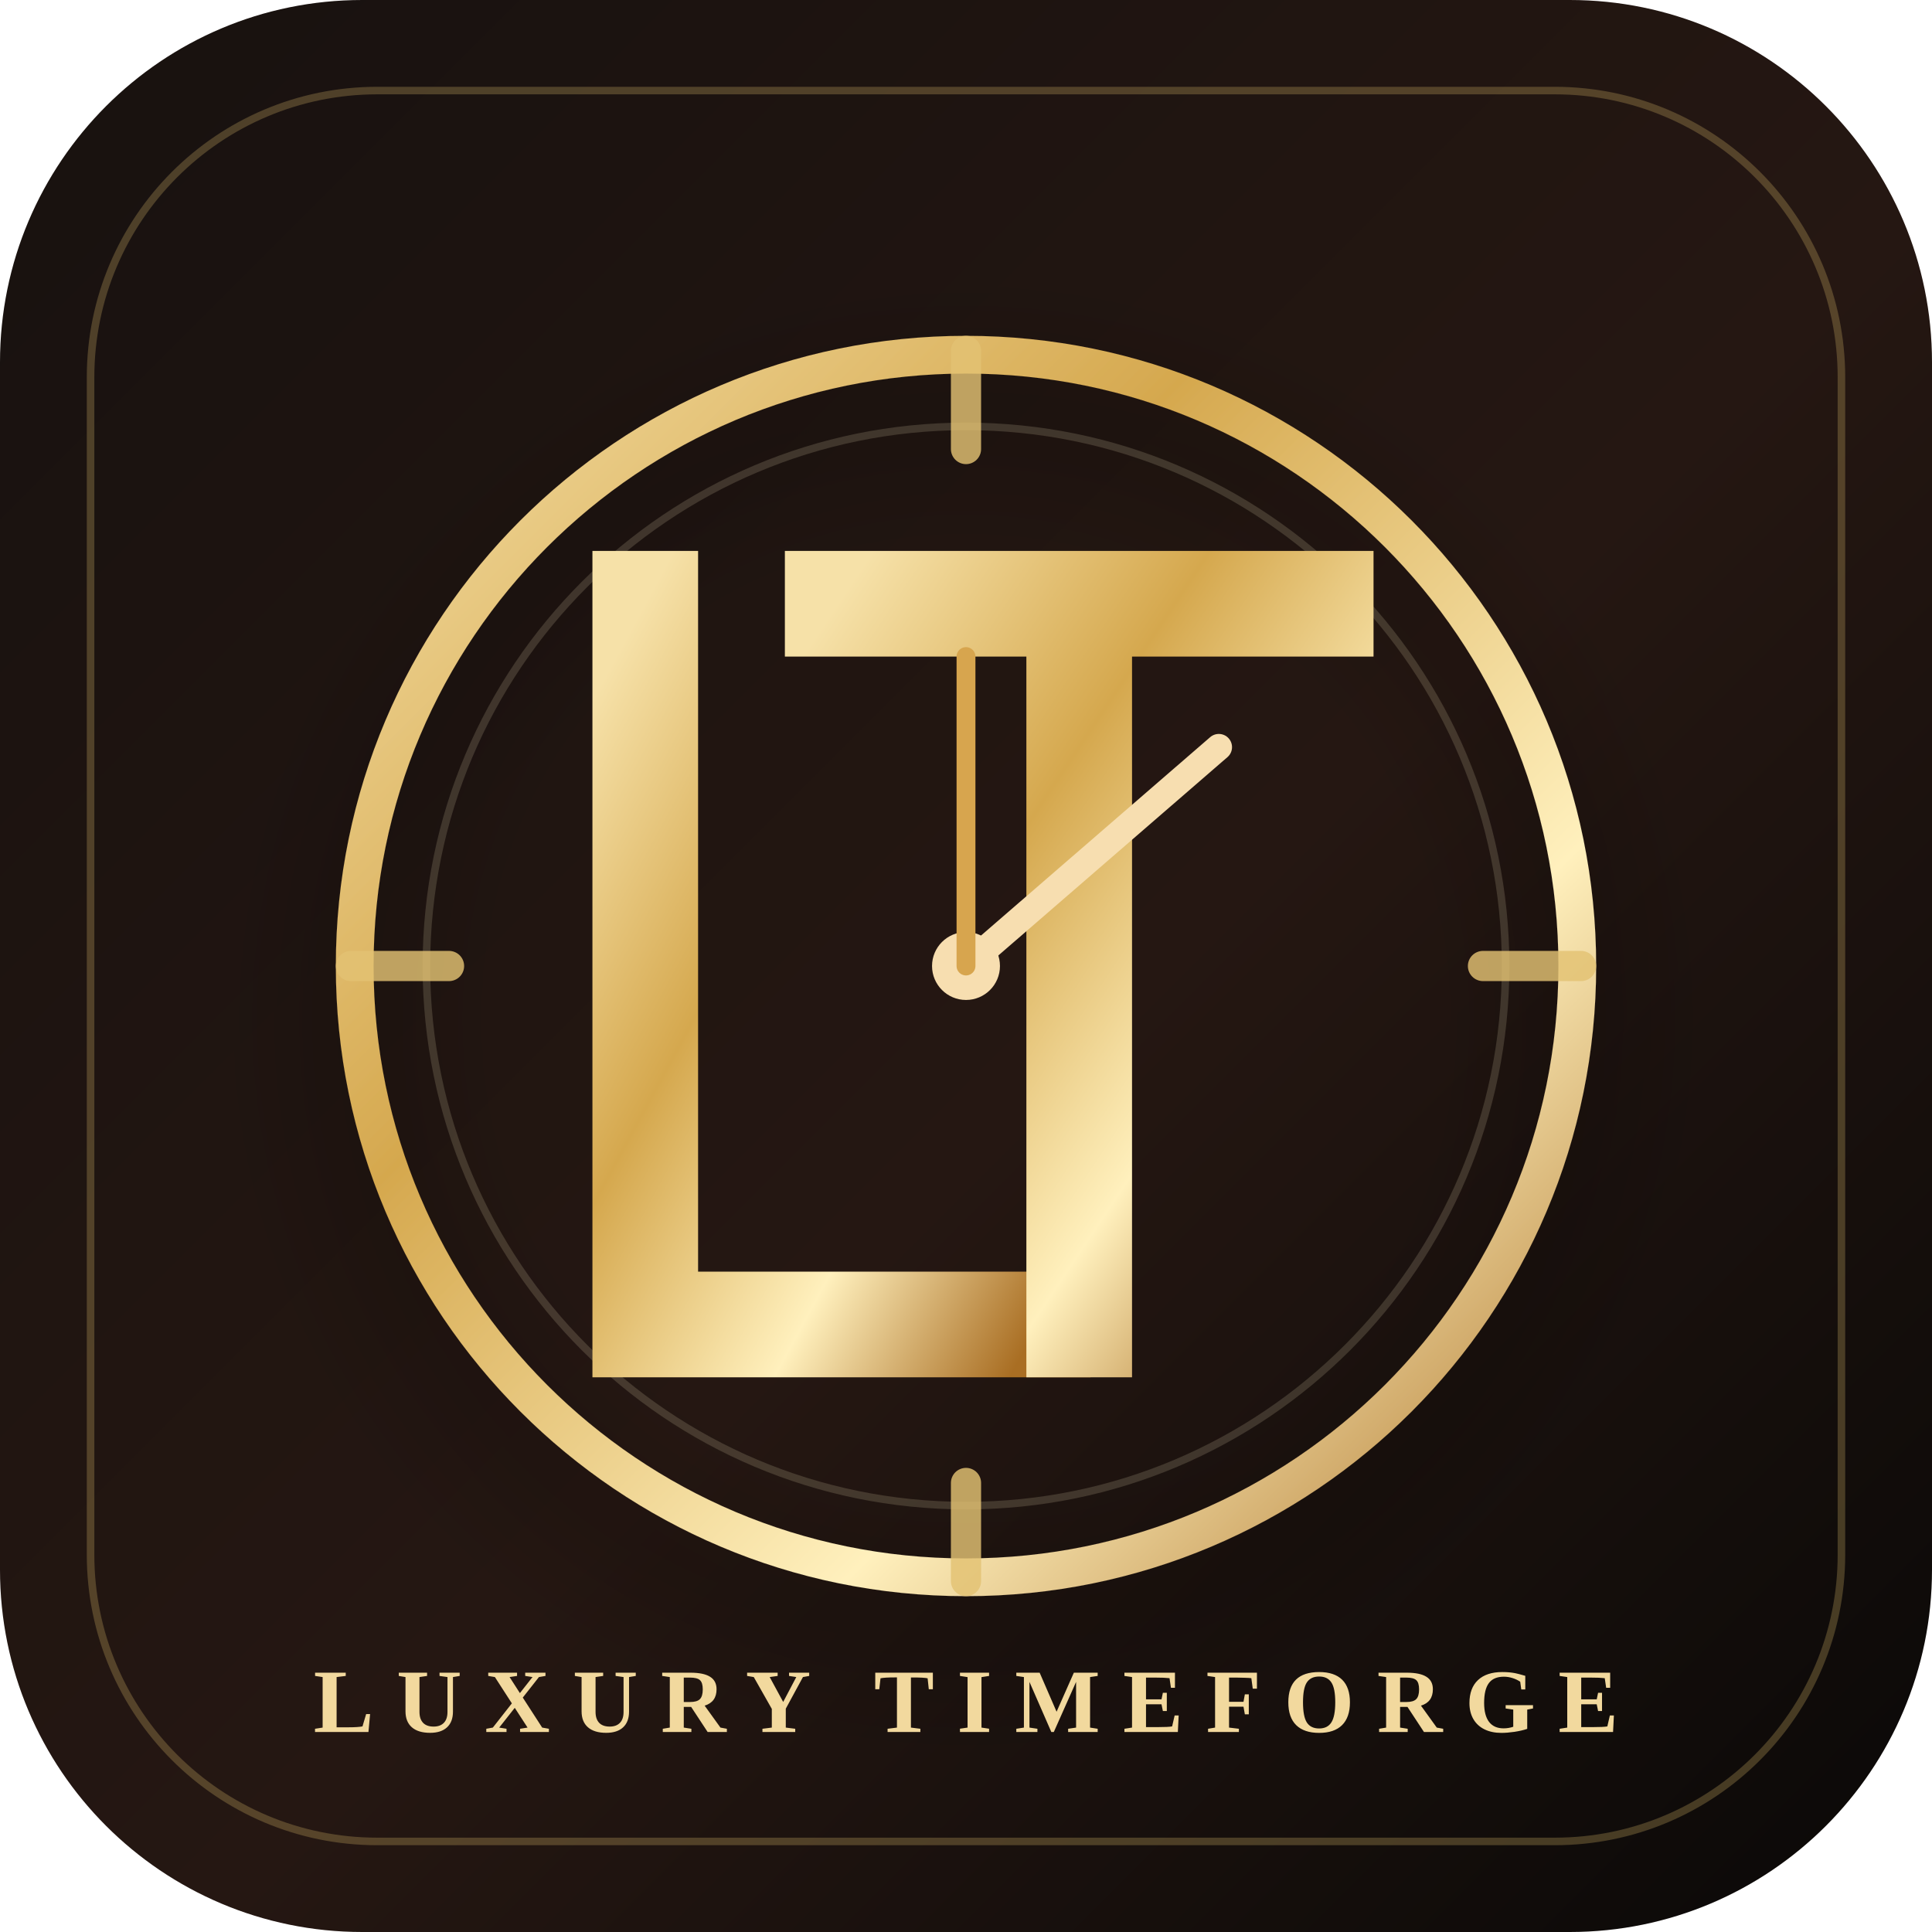
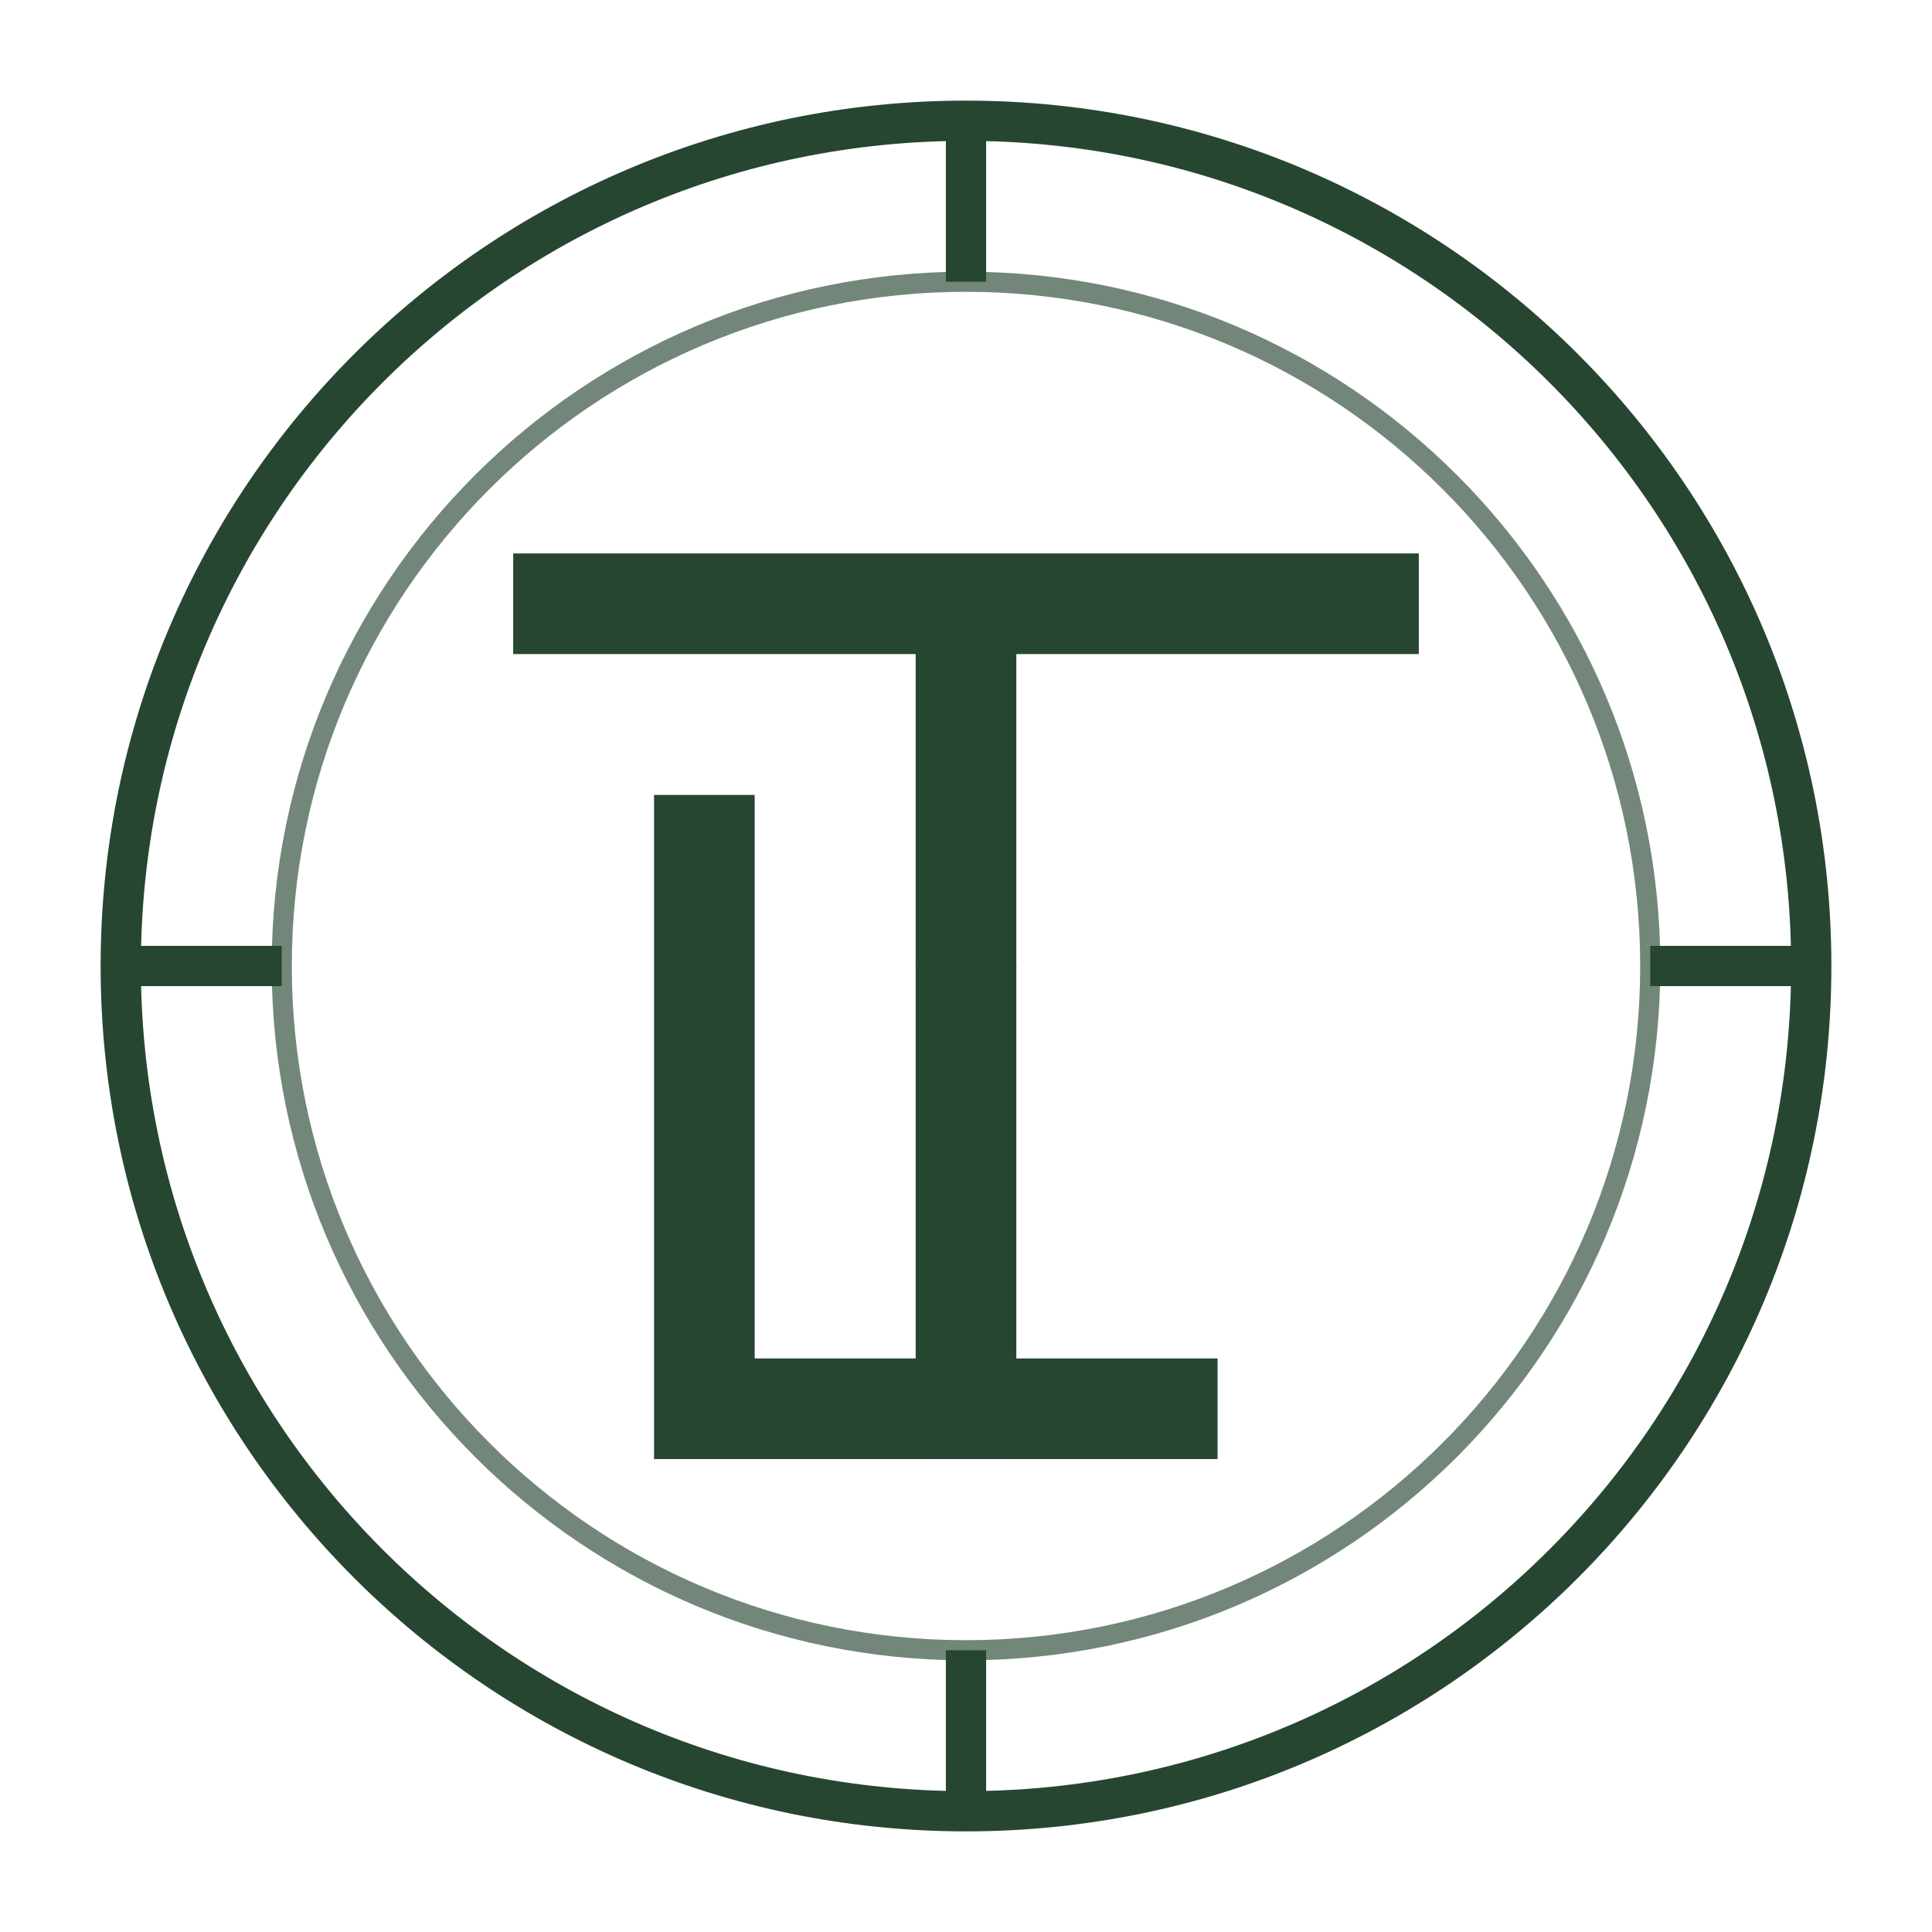
- <svg xmlns="http://www.w3.org/2000/svg" viewBox="0 0 512 512" role="img" aria-labelledby="title desc">
-   <defs>
-     <linearGradient id="bg" x1="0" y1="0" x2="1" y2="1">
-       <stop offset="0" stop-color="#17110f" />
-       <stop offset="0.55" stop-color="#251712" />
-       <stop offset="1" stop-color="#090807" />
-     </linearGradient>
-     <linearGradient id="gold" x1="0" y1="0" x2="1" y2="1">
-       <stop offset="0" stop-color="#f6e1a8" />
-       <stop offset="0.35" stop-color="#d5a84e" />
-       <stop offset="0.7" stop-color="#fff0bd" />
-       <stop offset="1" stop-color="#a96e23" />
-     </linearGradient>
-     <filter id="shadow" x="-30%" y="-30%" width="160%" height="160%">
-       <feDropShadow dx="0" dy="14" stdDeviation="16" flood-color="#000" flood-opacity=".45" />
-     </filter>
-   </defs>
-   <rect width="512" height="512" rx="96" fill="url(#bg)" />
-   <rect x="24" y="24" width="464" height="464" rx="76" fill="none" stroke="#d9b66a" stroke-opacity=".28" stroke-width="2" />
-   <circle cx="256" cy="256" r="162" fill="none" stroke="url(#gold)" stroke-width="10" filter="url(#shadow)" />
-   <circle cx="256" cy="256" r="143" fill="none" stroke="#fff2c5" stroke-opacity=".16" stroke-width="2" />
-   <path d="M171 160v191h104" fill="none" stroke="url(#gold)" stroke-width="28" stroke-linecap="square" stroke-linejoin="miter" />
-   <path d="M222 160h128M286 160v191" fill="none" stroke="url(#gold)" stroke-width="28" stroke-linecap="square" />
-   <path d="M256 93v26M256 393v26M93 256h26M393 256h26" stroke="#e3c273" stroke-width="8" stroke-linecap="round" opacity=".82" />
-   <circle cx="256" cy="256" r="9" fill="#f7deb0" />
-   <path d="M256 256l67-58" stroke="#f7deb0" stroke-width="7" stroke-linecap="round" />
-   <path d="M256 256v-82" stroke="#d7a54e" stroke-width="5" stroke-linecap="round" />
-   <text x="256" y="459" text-anchor="middle" fill="#f2d99e" font-family="Georgia, 'Times New Roman', serif" font-size="24" font-weight="700" letter-spacing="6">LUXURY TIMEFORGE</text>
+ <svg xmlns="http://www.w3.org/2000/svg" viewBox="0 0 96 96" role="img" aria-labelledby="title desc">
+   <g fill="none" stroke="#274631">
+     <circle cx="48" cy="48" r="42" stroke-width="2" />
+     <circle cx="48" cy="48" r="34" stroke-width="1" opacity=".65" />
+     <path d="M48 6v8M48 82v8M6 48h8M82 48h8" stroke-width="2" />
+     <path d="M28 30h40M48 30v40" stroke-width="5" stroke-linecap="square" />
+     <path d="M35 42v28h23" stroke-width="5" stroke-linecap="square" stroke-linejoin="miter" />
+     <circle cx="48" cy="48" r="2.5" fill="#274631" stroke="none" />
+   </g>
</svg>
